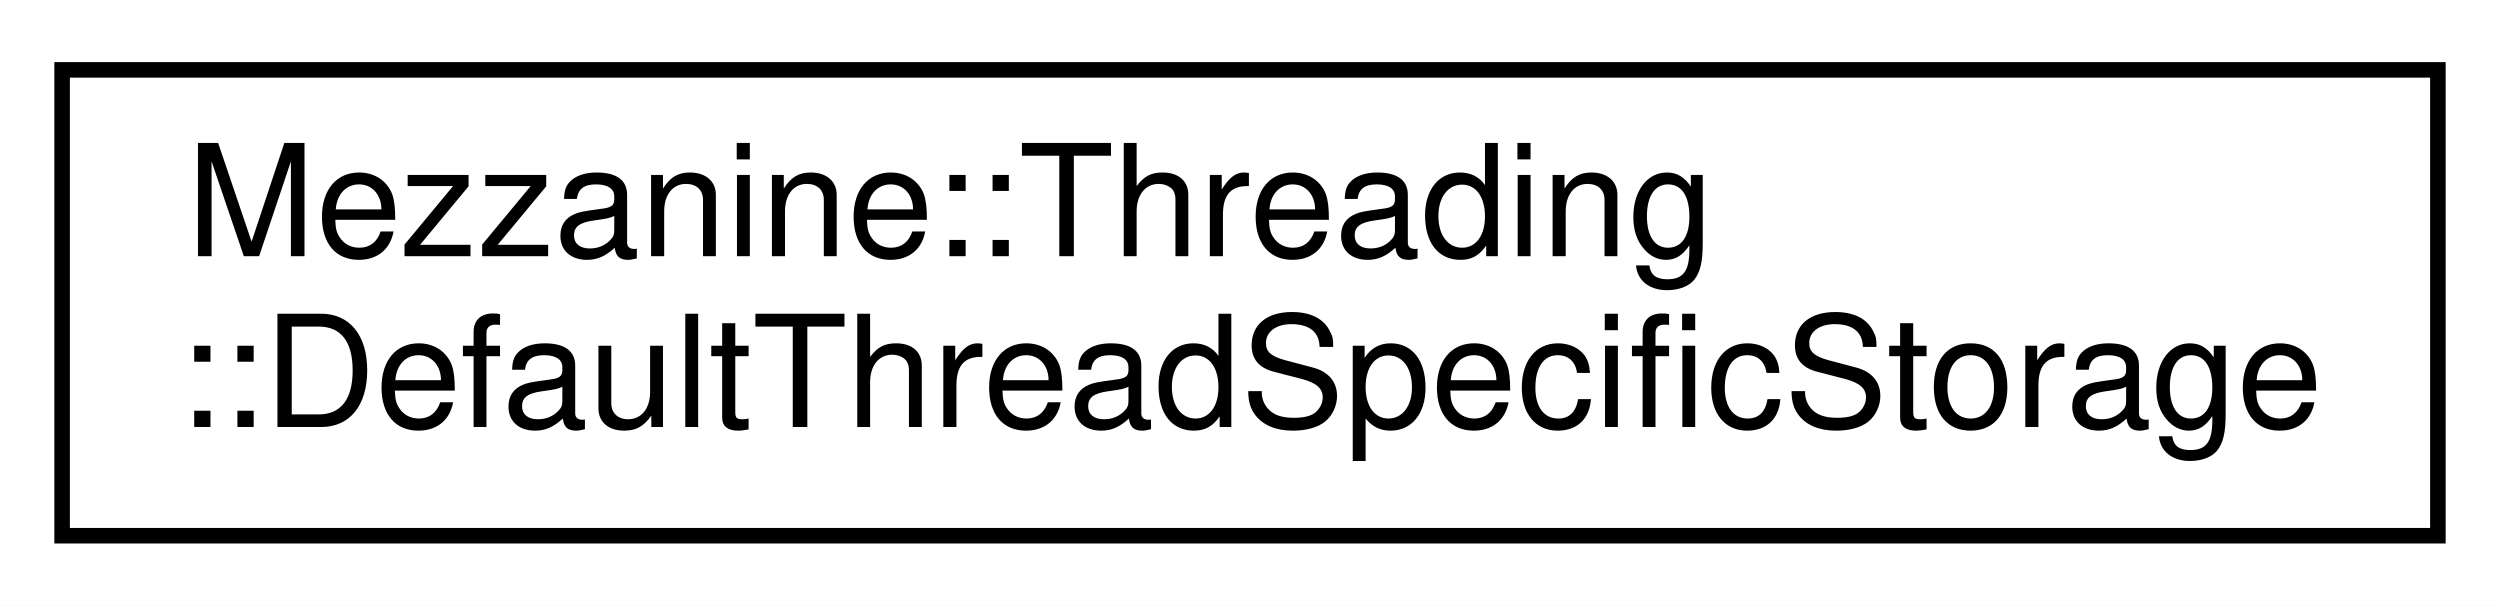
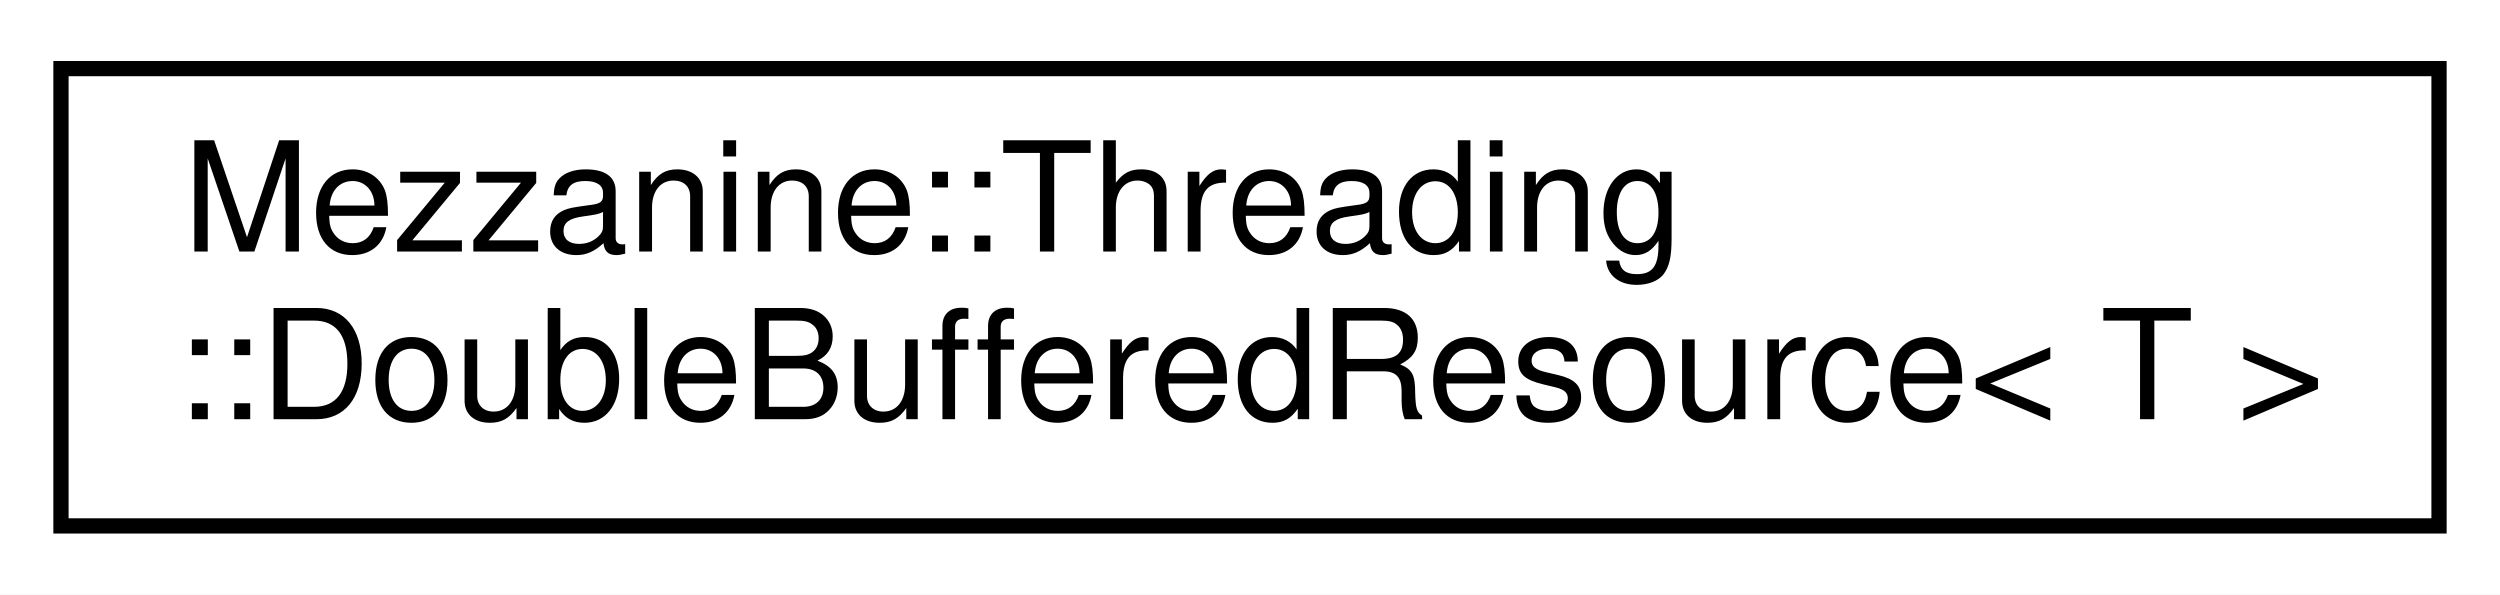
- <svg xmlns="http://www.w3.org/2000/svg" xmlns:xlink="http://www.w3.org/1999/xlink" width="161pt" height="39pt" viewBox="0.00 0.00 161.00 39.00">
+ <svg xmlns="http://www.w3.org/2000/svg" xmlns:xlink="http://www.w3.org/1999/xlink" width="164pt" height="39pt" viewBox="0.00 0.00 164.00 39.00">
  <g id="graph0" class="graph" transform="scale(1 1) rotate(0) translate(4 35)">
-     <polygon fill="white" stroke="none" points="-4,4 -4,-35 157,-35 157,4 -4,4" />
+     <polygon fill="white" stroke="none" points="-4,4 -4,-35 160,-35 160,4 -4,4" />
    <g id="node1" class="node">
      <g id="a_node1">
-         <a xlink:href="structMezzanine_1_1Threading_1_1DefaultThreadSpecificStorage.html" target="_top" xlink:title="Use this to change the default resource type. ">
-           <polygon fill="white" stroke="black" points="0,-0.5 0,-30.5 153,-30.5 153,-0.5 0,-0.5" />
+         <a xlink:href="classMezzanine_1_1Threading_1_1DoubleBufferedResource.html" target="_top" xlink:title="A thread specific resource that uses double buffering to avoid multithreaded synchronization mechanis...">
+           <polygon fill="white" stroke="black" points="0,-0.5 0,-30.5 156,-30.5 156,-0.5 0,-0.5" />
          <text text-anchor="start" x="8" y="-18.5" font-family="Helvetica,sans-Serif" font-size="10.00">Mezzanine::Threading</text>
-           <text text-anchor="middle" x="76.5" y="-7.5" font-family="Helvetica,sans-Serif" font-size="10.00">::DefaultThreadSpecificStorage</text>
+           <text text-anchor="middle" x="78" y="-7.5" font-family="Helvetica,sans-Serif" font-size="10.00">::DoubleBufferedResource&lt; T &gt;</text>
        </a>
      </g>
    </g>
  </g>
</svg>
